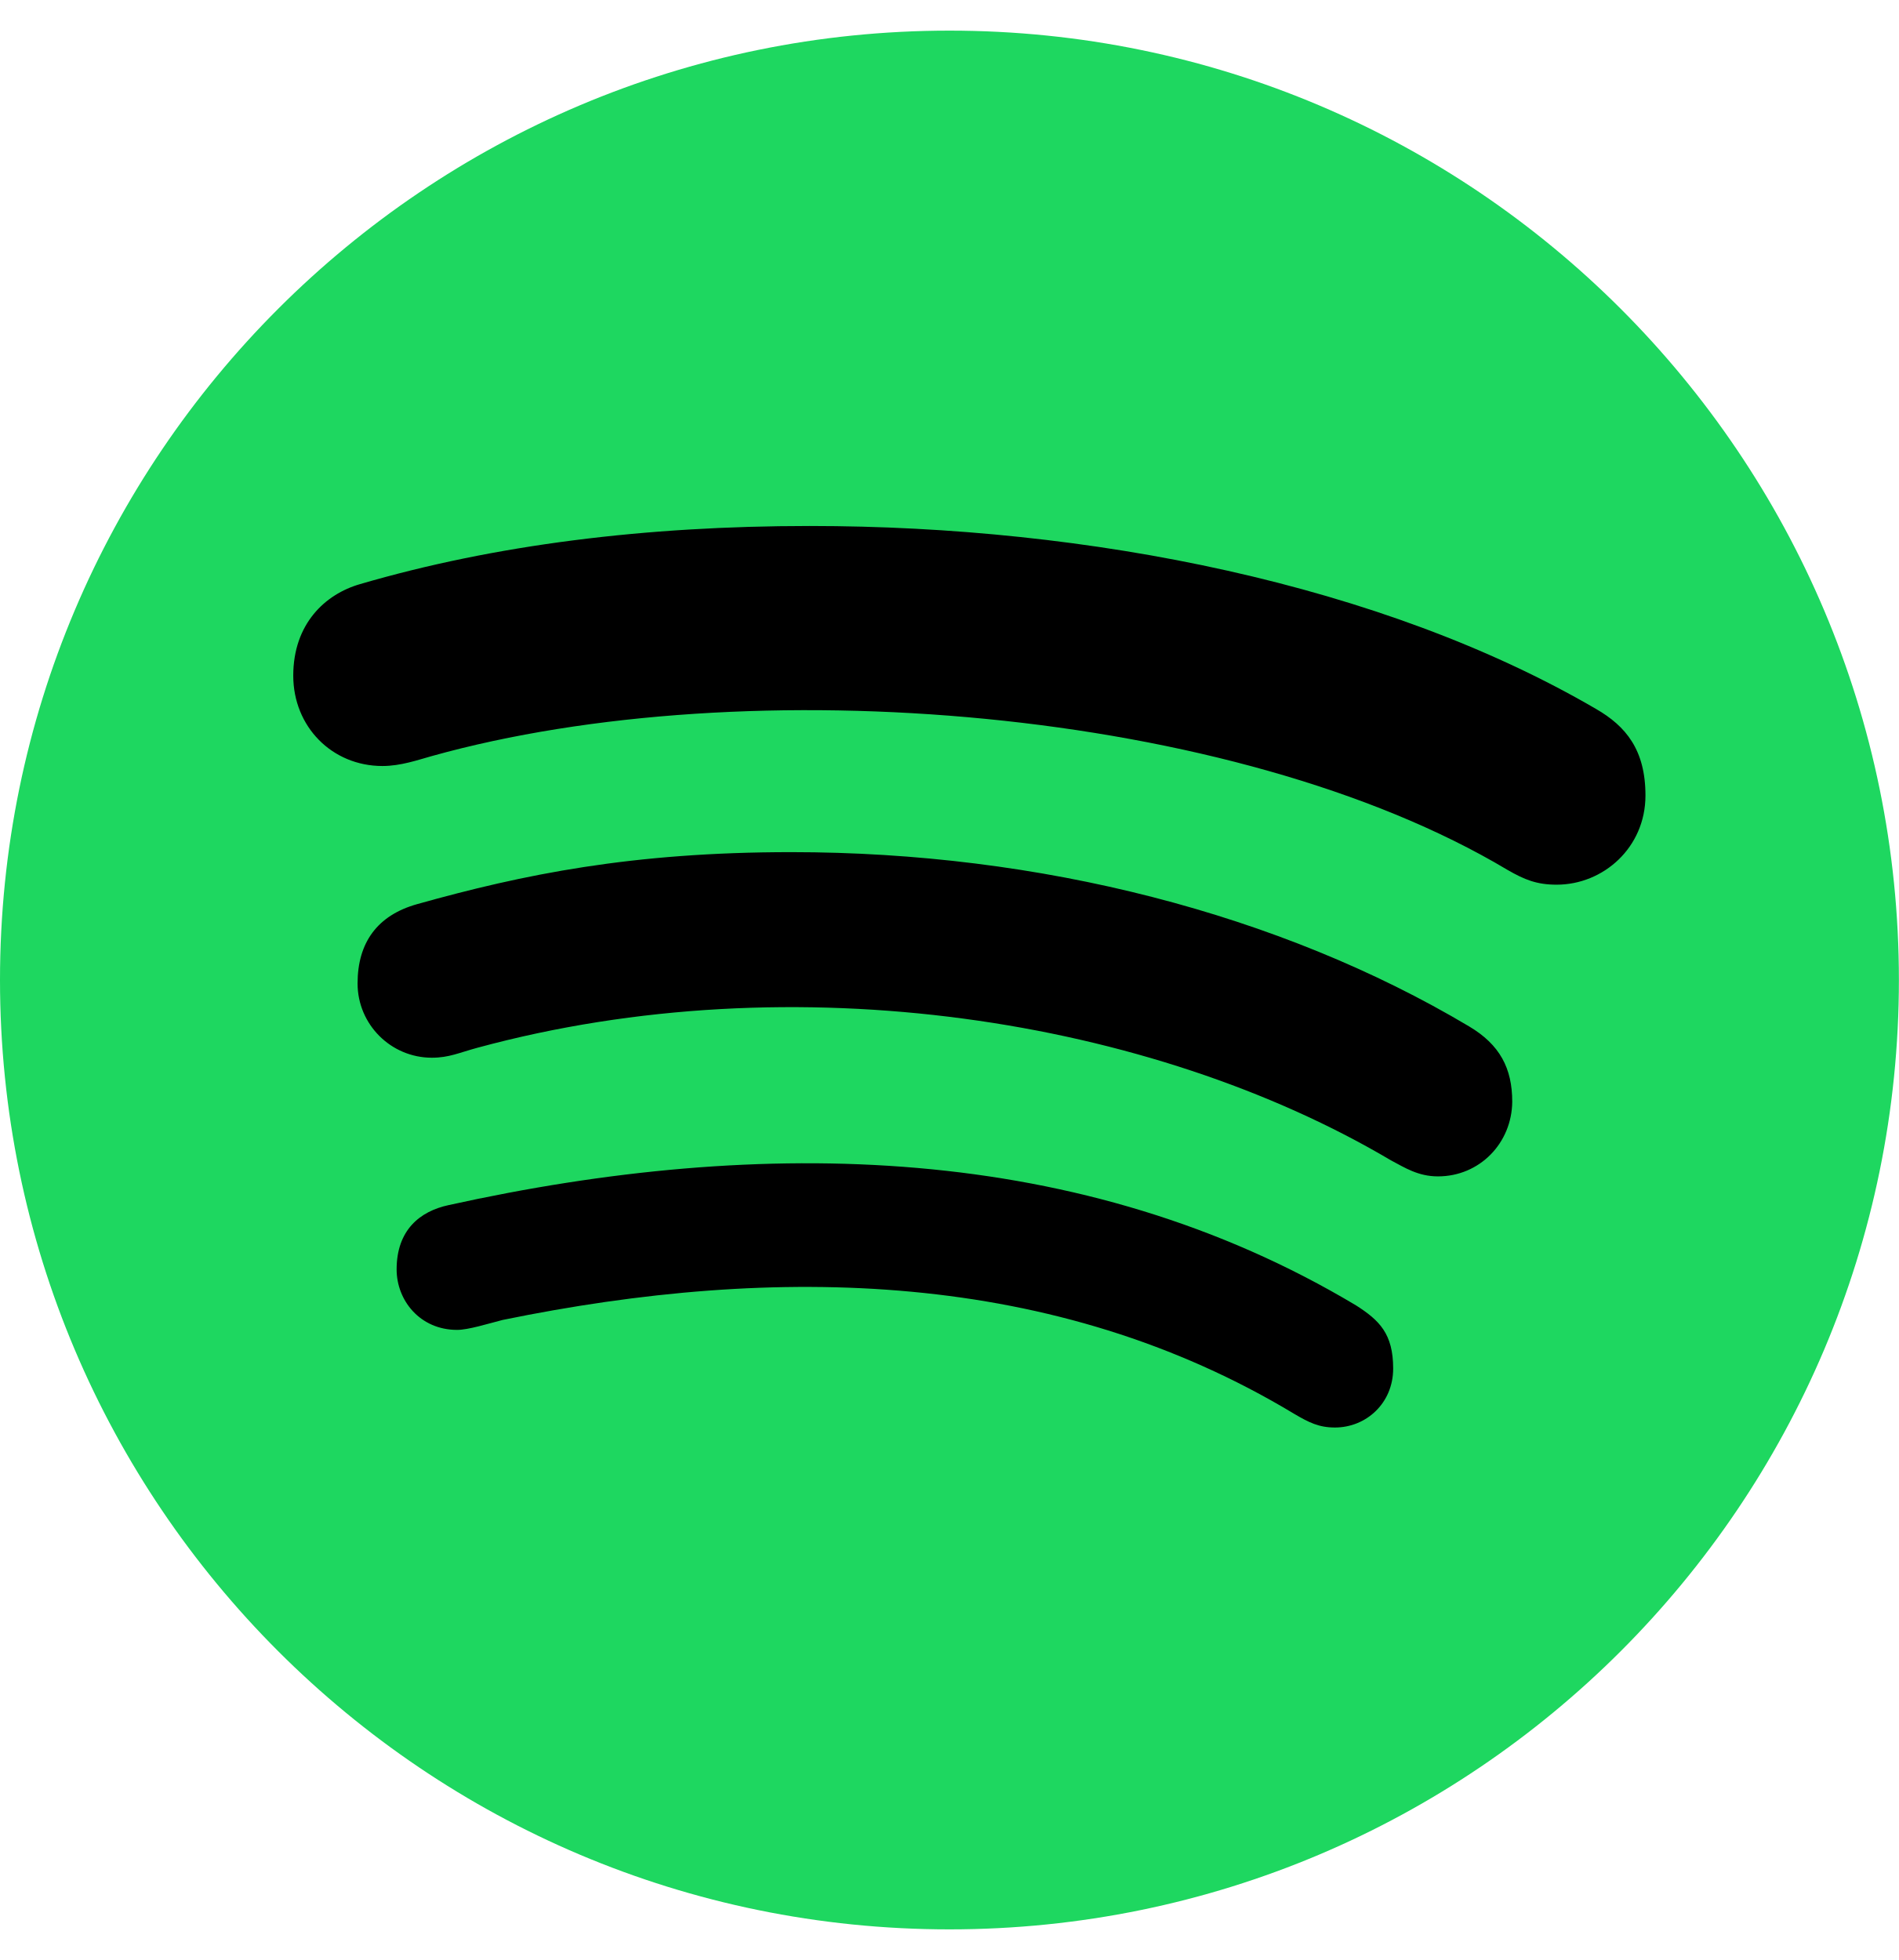
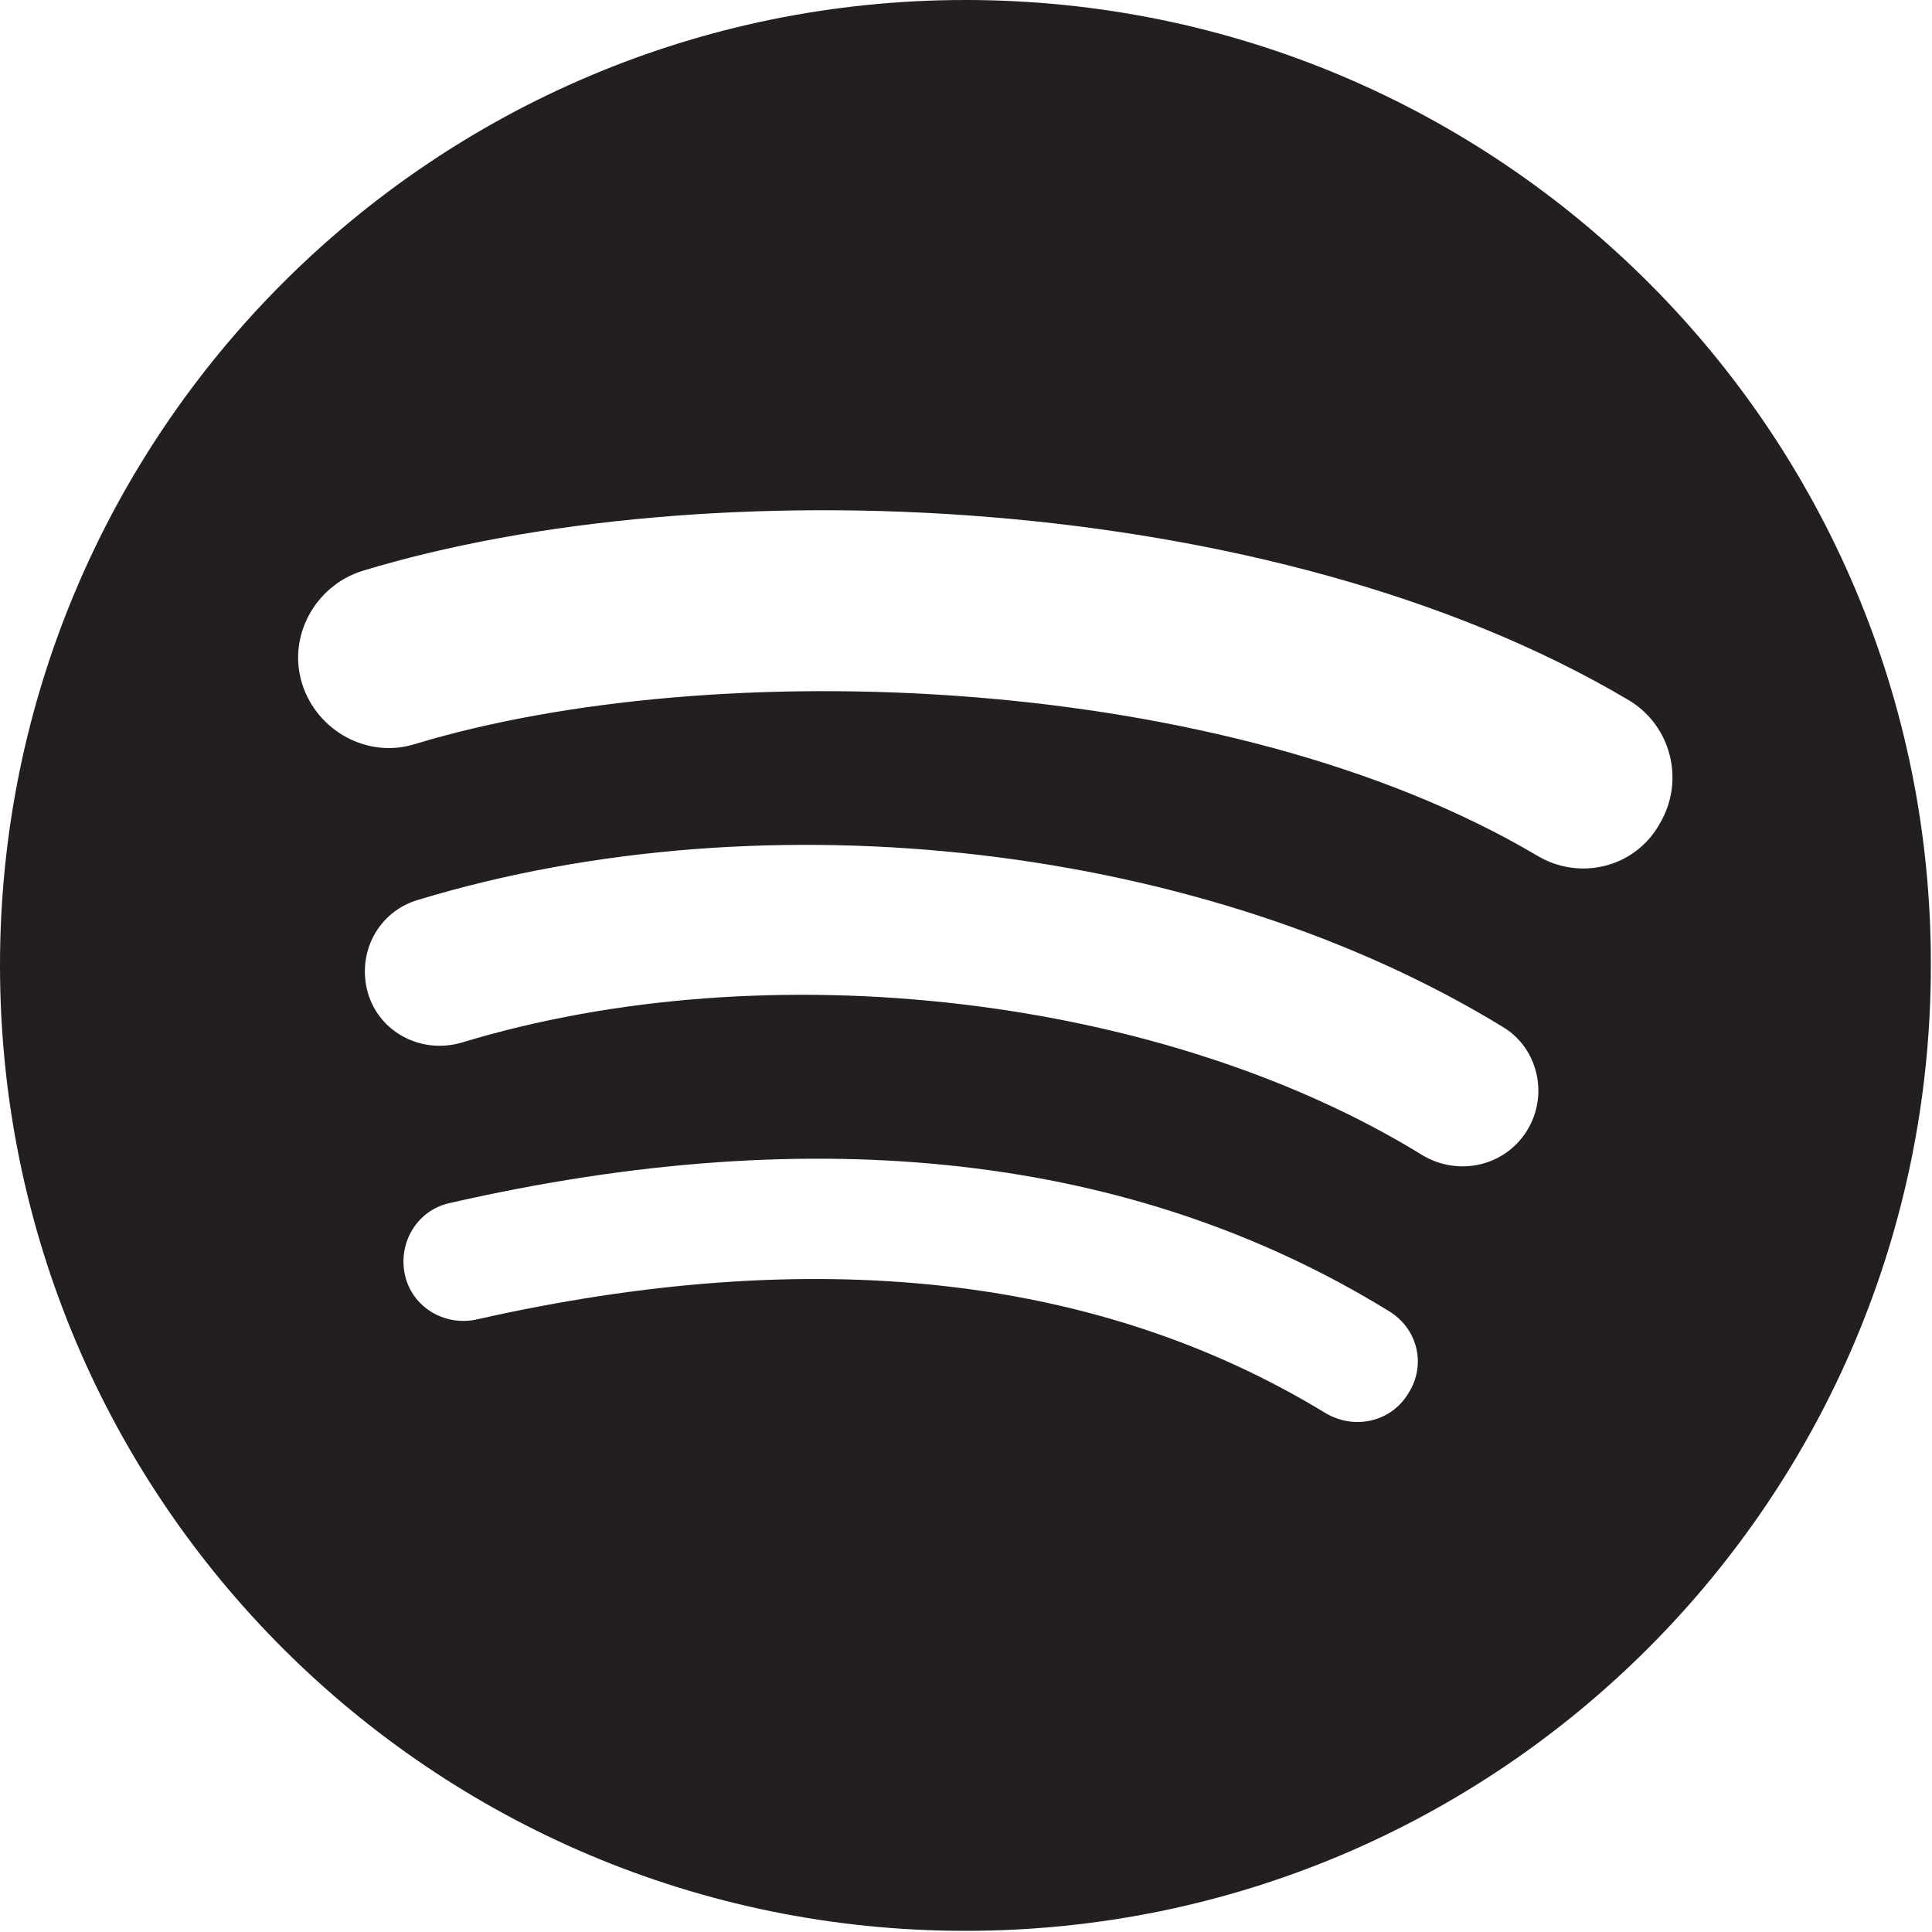
- <svg xmlns="http://www.w3.org/2000/svg" viewBox="0 0 496 512">
-   <path fill="#1ed760" d="M248 8C111.1 8 0 119.1 0 256s111.1 248 248 248 248-111.1 248-248S384.9 8 248 8Z" />
-   <path d="M406.6 231.1c-5.2 0-8.4-1.3-12.9-3.9-71.2-42.5-198.5-52.7-280.9-29.7-3.6 1-8.1 2.6-12.9 2.6-13.2 0-23.3-10.3-23.3-23.6 0-13.6 8.4-21.3 17.4-23.9 35.2-10.3 74.6-15.2 117.5-15.2 73 0 149.5 15.2 205.4 47.8 7.8 4.5 12.9 10.7 12.9 22.6 0 13.6-11 23.3-23.2 23.3zm-31 76.2c-5.2 0-8.7-2.3-12.3-4.2-62.5-37-155.7-51.9-238.6-29.4-4.8 1.3-7.4 2.6-11.9 2.6-10.7 0-19.4-8.7-19.4-19.4s5.2-17.8 15.5-20.7c27.8-7.8 56.2-13.6 97.8-13.6 64.9 0 127.6 16.1 177 45.5 8.1 4.8 11.3 11 11.3 19.7-.1 10.8-8.5 19.5-19.4 19.5zm-26.9 65.6c-4.2 0-6.8-1.3-10.7-3.6-62.4-37.6-135-39.2-206.7-24.5-3.9 1-9 2.6-11.9 2.6-9.7 0-15.8-7.7-15.8-15.8 0-10.3 6.1-15.2 13.6-16.8 81.9-18.1 165.6-16.5 237 26.2 6.1 3.9 9.7 7.4 9.7 16.5s-7.1 15.4-15.2 15.4z" />
+ <svg xmlns="http://www.w3.org/2000/svg" version="1.1" id="Layer_1" x="0px" y="0px" viewBox="0 0 167.5 167.5" style="enable-background:new 0 0 167.5 167.5;" xml:space="preserve">
+   <style type="text/css">
+ 	.st0{fill:#231F20;}
+ </style>
+   <path class="st0" d="M83.7,0C37.5,0,0,37.5,0,83.7c0,46.3,37.5,83.7,83.7,83.7c46.3,0,83.7-37.5,83.7-83.7C167.5,37.5,130,0,83.7,0  L83.7,0z M122.1,120.8c-1.5,2.5-4.7,3.2-7.2,1.7c-19.7-12-44.4-14.7-73.6-8.1c-2.8,0.6-5.6-1.1-6.2-3.9c-0.6-2.8,1.1-5.6,3.9-6.2  c31.9-7.3,59.3-4.2,81.3,9.3C122.9,115.1,123.7,118.3,122.1,120.8z M132.4,98c-1.9,3.1-5.9,4-9,2.2C100.9,86.3,66.6,82.3,40,90.4  c-3.5,1-7.1-0.9-8.1-4.3c-1-3.5,0.9-7.1,4.4-8.1c30.4-9.2,68.2-4.8,94.1,11.1C133.3,90.9,134.3,94.9,132.4,98L132.4,98z M133.3,74.2  c-27-16-71.5-17.5-97.3-9.7c-4.1,1.3-8.5-1.1-9.8-5.2s1.1-8.5,5.2-9.8c29.6-9,78.8-7.2,109.8,11.2c3.7,2.2,4.9,7,2.7,10.7  C141.8,75.2,137,76.4,133.3,74.2L133.3,74.2z" />
</svg>
